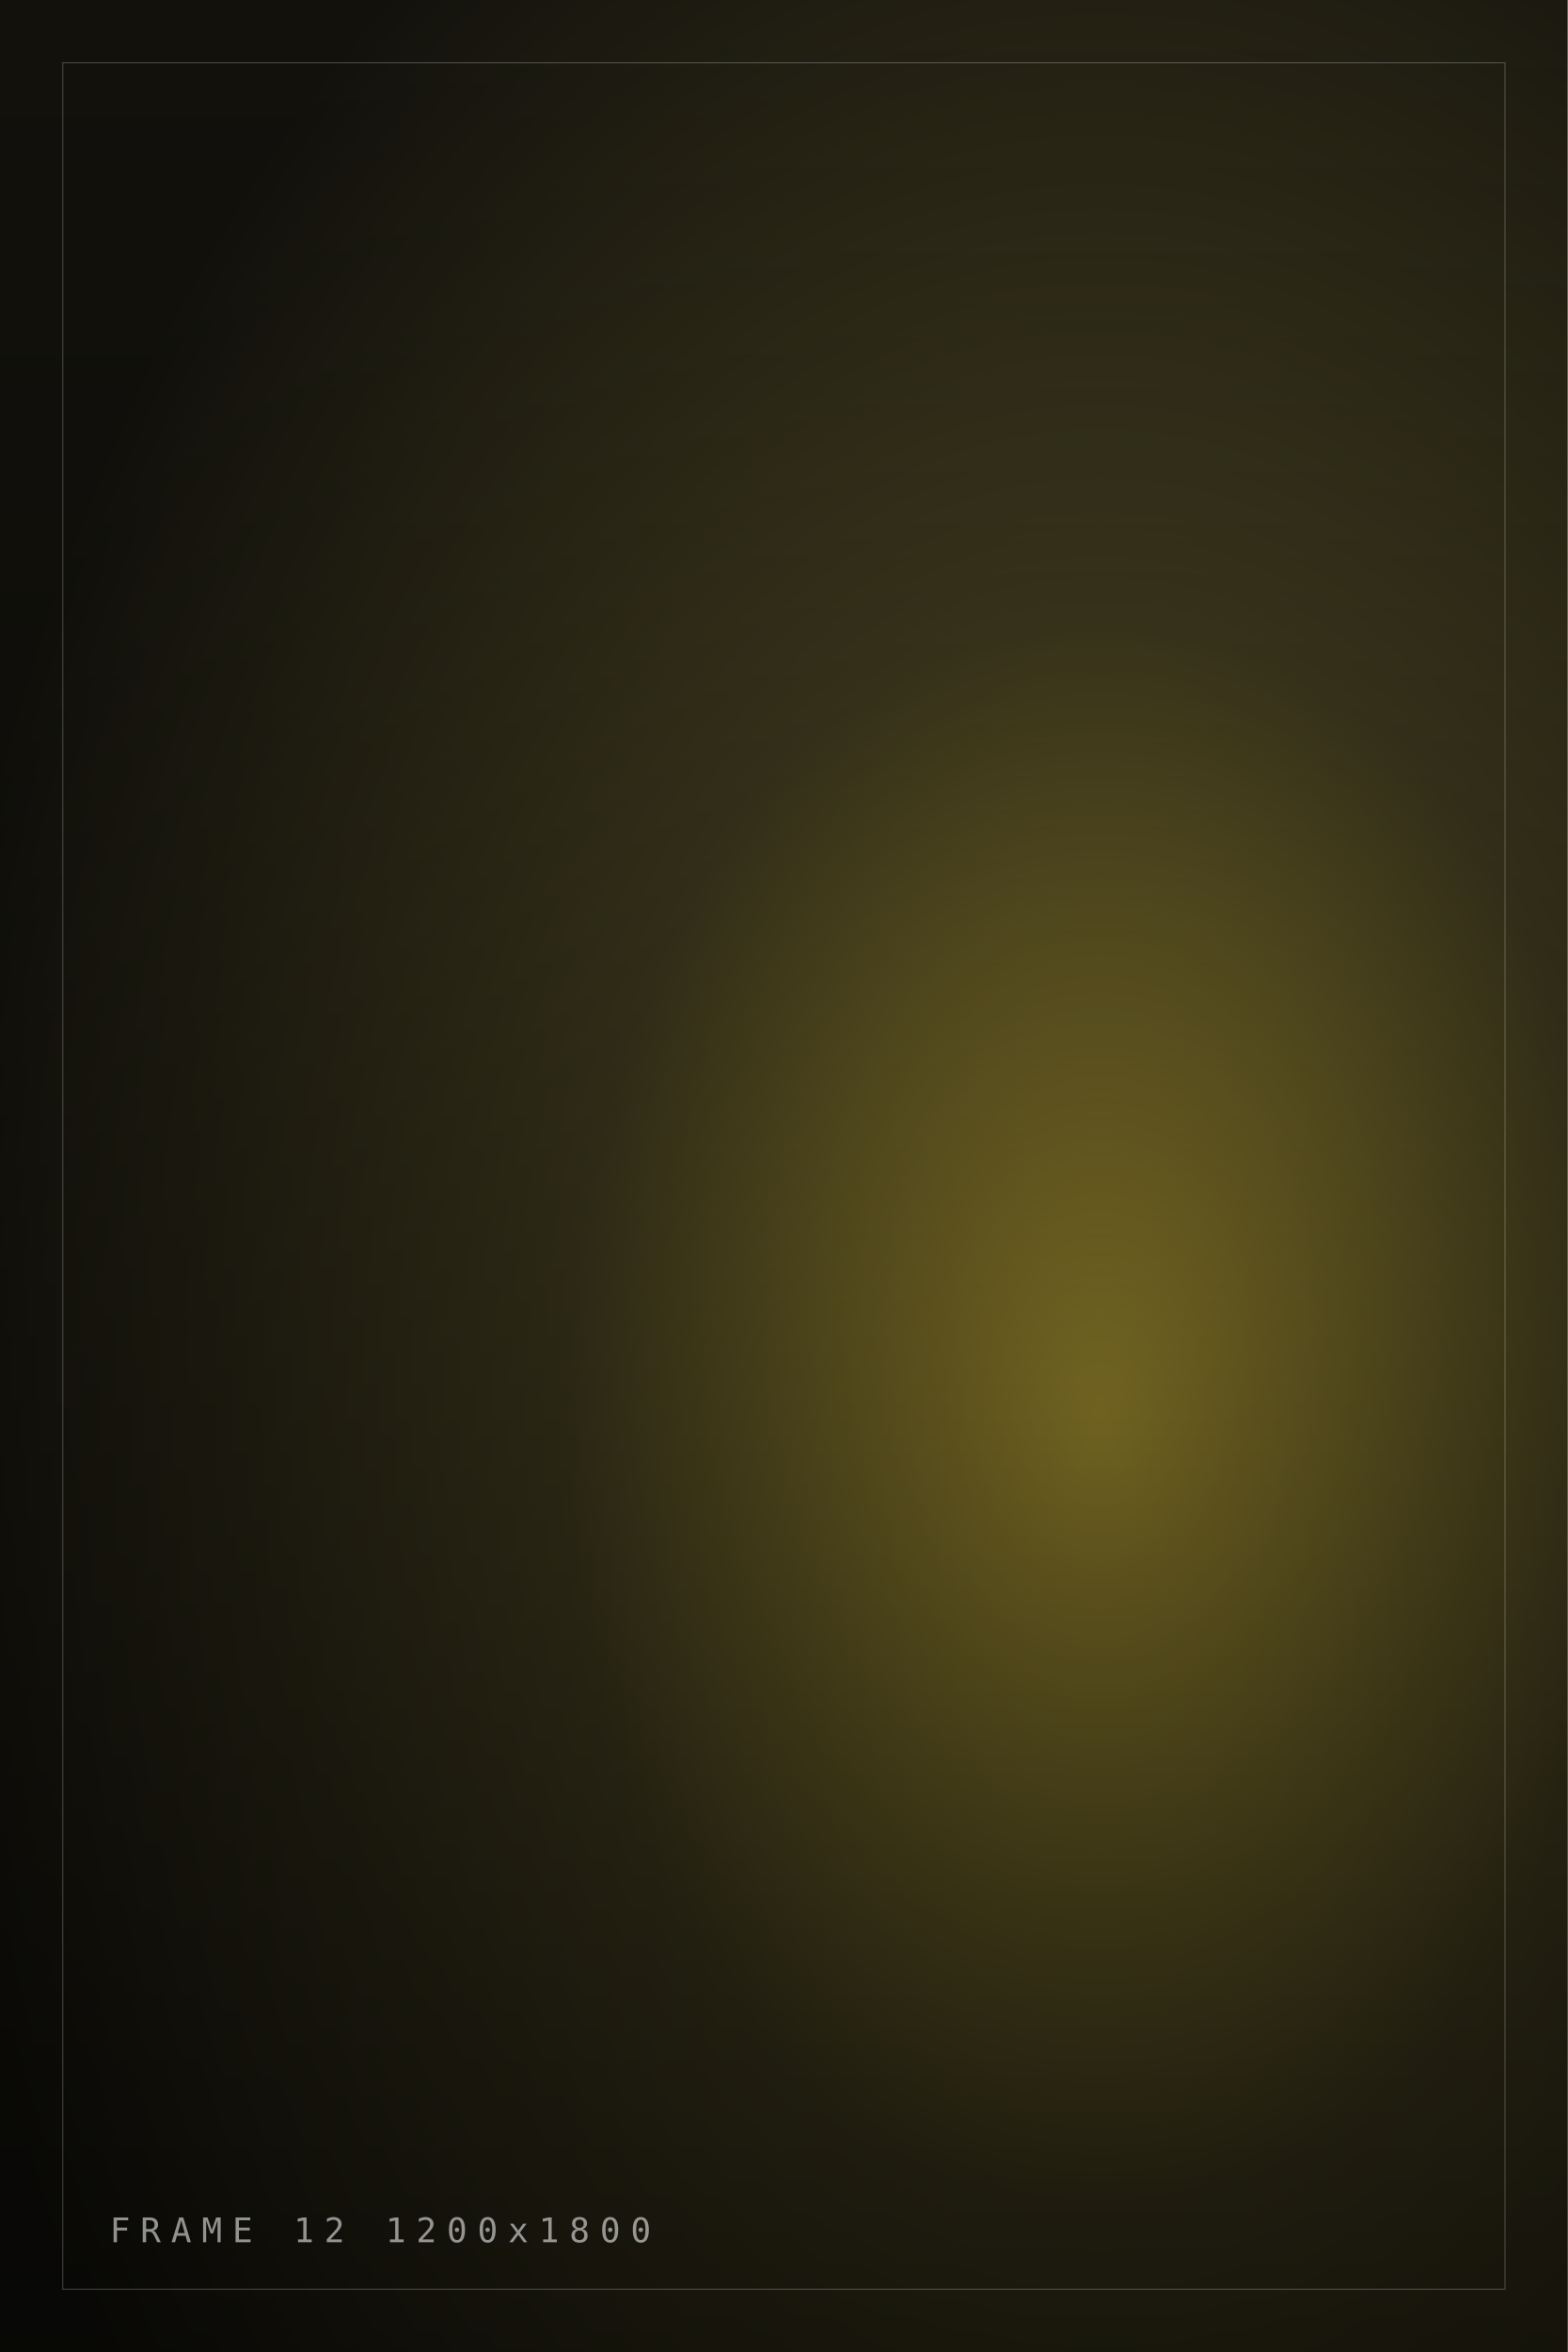
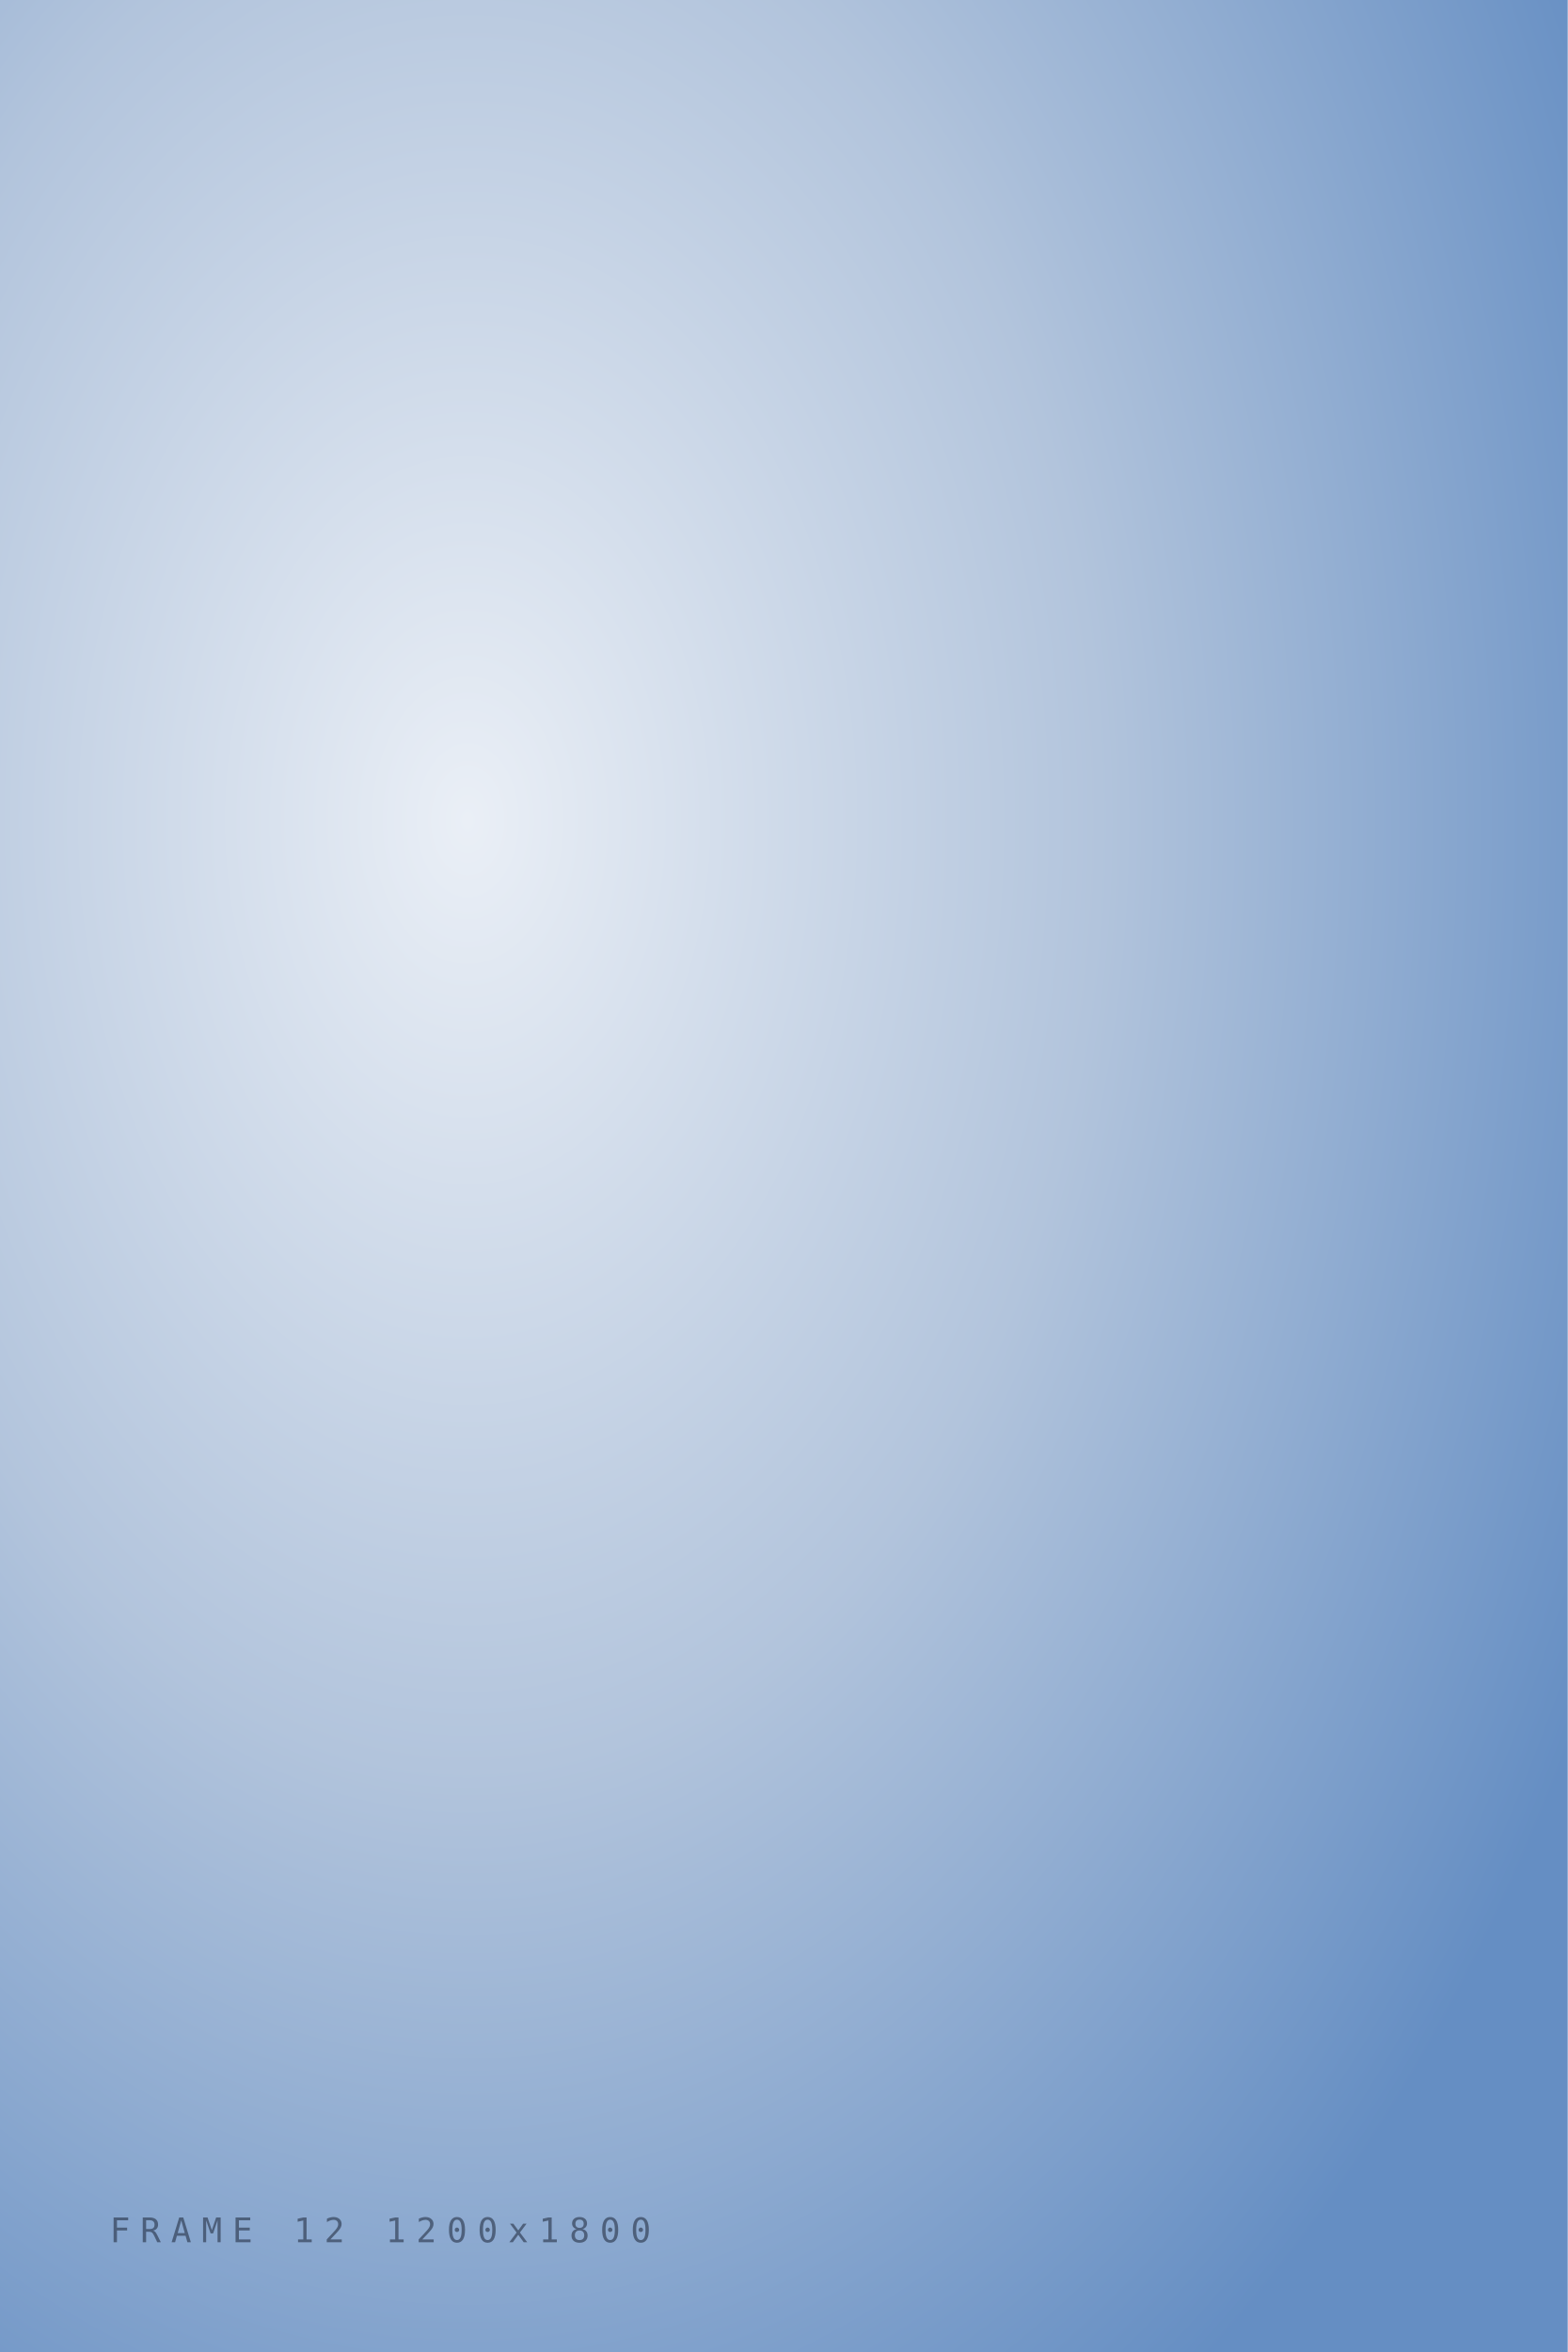
<svg xmlns="http://www.w3.org/2000/svg" viewBox="0 0 1200 1800" width="1200" height="1800">
  <defs>
-     <radialGradient id="g" cx="70%" cy="60%" r="75%">
-       <stop offset="0" stop-color="hsl(50,55%,42%)" />
-       <stop offset=".45" stop-color="hsl(50,35%,18%)" />
-       <stop offset="1" stop-color="hsl(50,20%,6%)" />
+     <radialGradient id="g" cx="30%" cy="35%" r="80%">
+       <stop offset="0" stop-color="hsl(214,38%,94%)" />
+       <stop offset=".5" stop-color="hsl(214,38%,78%)" />
+       <stop offset="1" stop-color="hsl(214,44%,58%)" />
    </radialGradient>
-     <linearGradient id="v" x1="0" y1="0" x2="0" y2="1">
-       <stop offset="0" stop-color="#000" stop-opacity="0" />
-       <stop offset="1" stop-color="#000" stop-opacity=".55" />
-     </linearGradient>
  </defs>
  <rect width="100%" height="100%" fill="url(#g)" />
-   <rect width="100%" height="100%" fill="url(#v)" />
-   <rect x="48" y="48" width="1104" height="1704" fill="none" stroke="#fff" stroke-opacity=".18" />
-   <text x="84" y="1716" fill="#fff" fill-opacity=".55" font-family="monospace" font-size="26" letter-spacing="7.8">FRAME 12  1200x1800</text>
+   <text x="84" y="1716" fill="#1c2638" fill-opacity=".55" font-family="monospace" font-size="26" letter-spacing="7.8">FRAME 12  1200x1800</text>
</svg>
